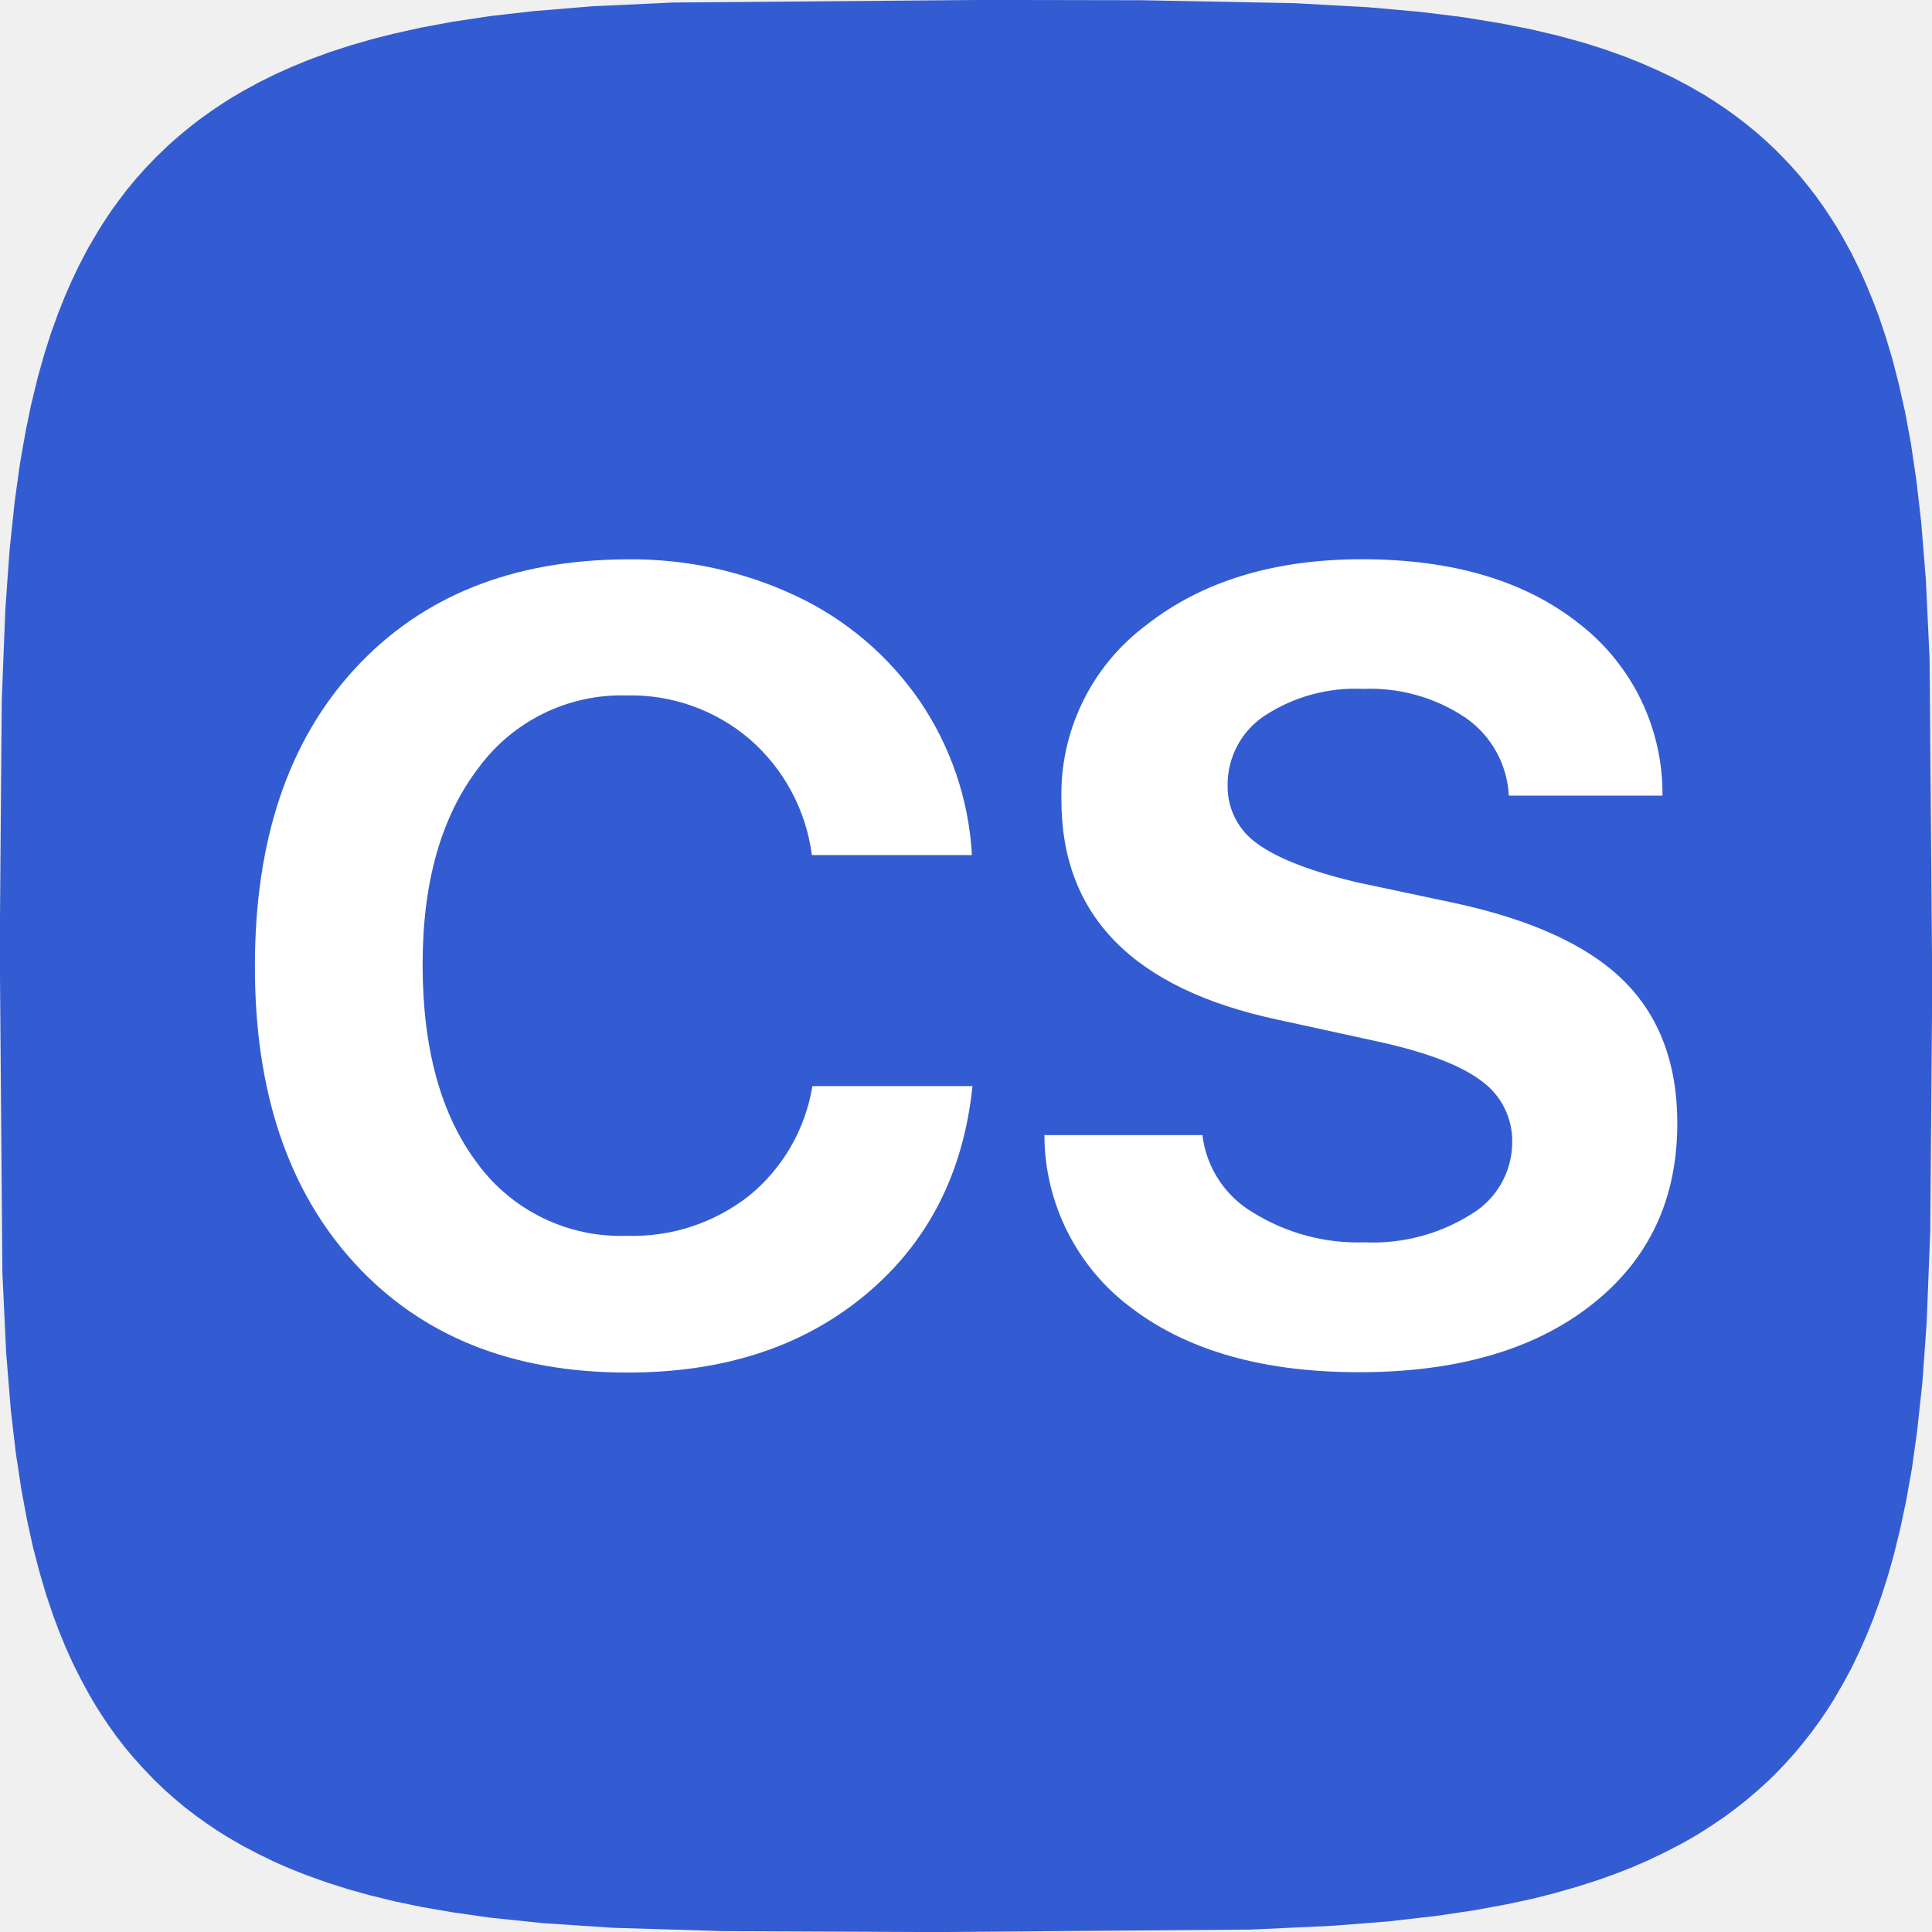
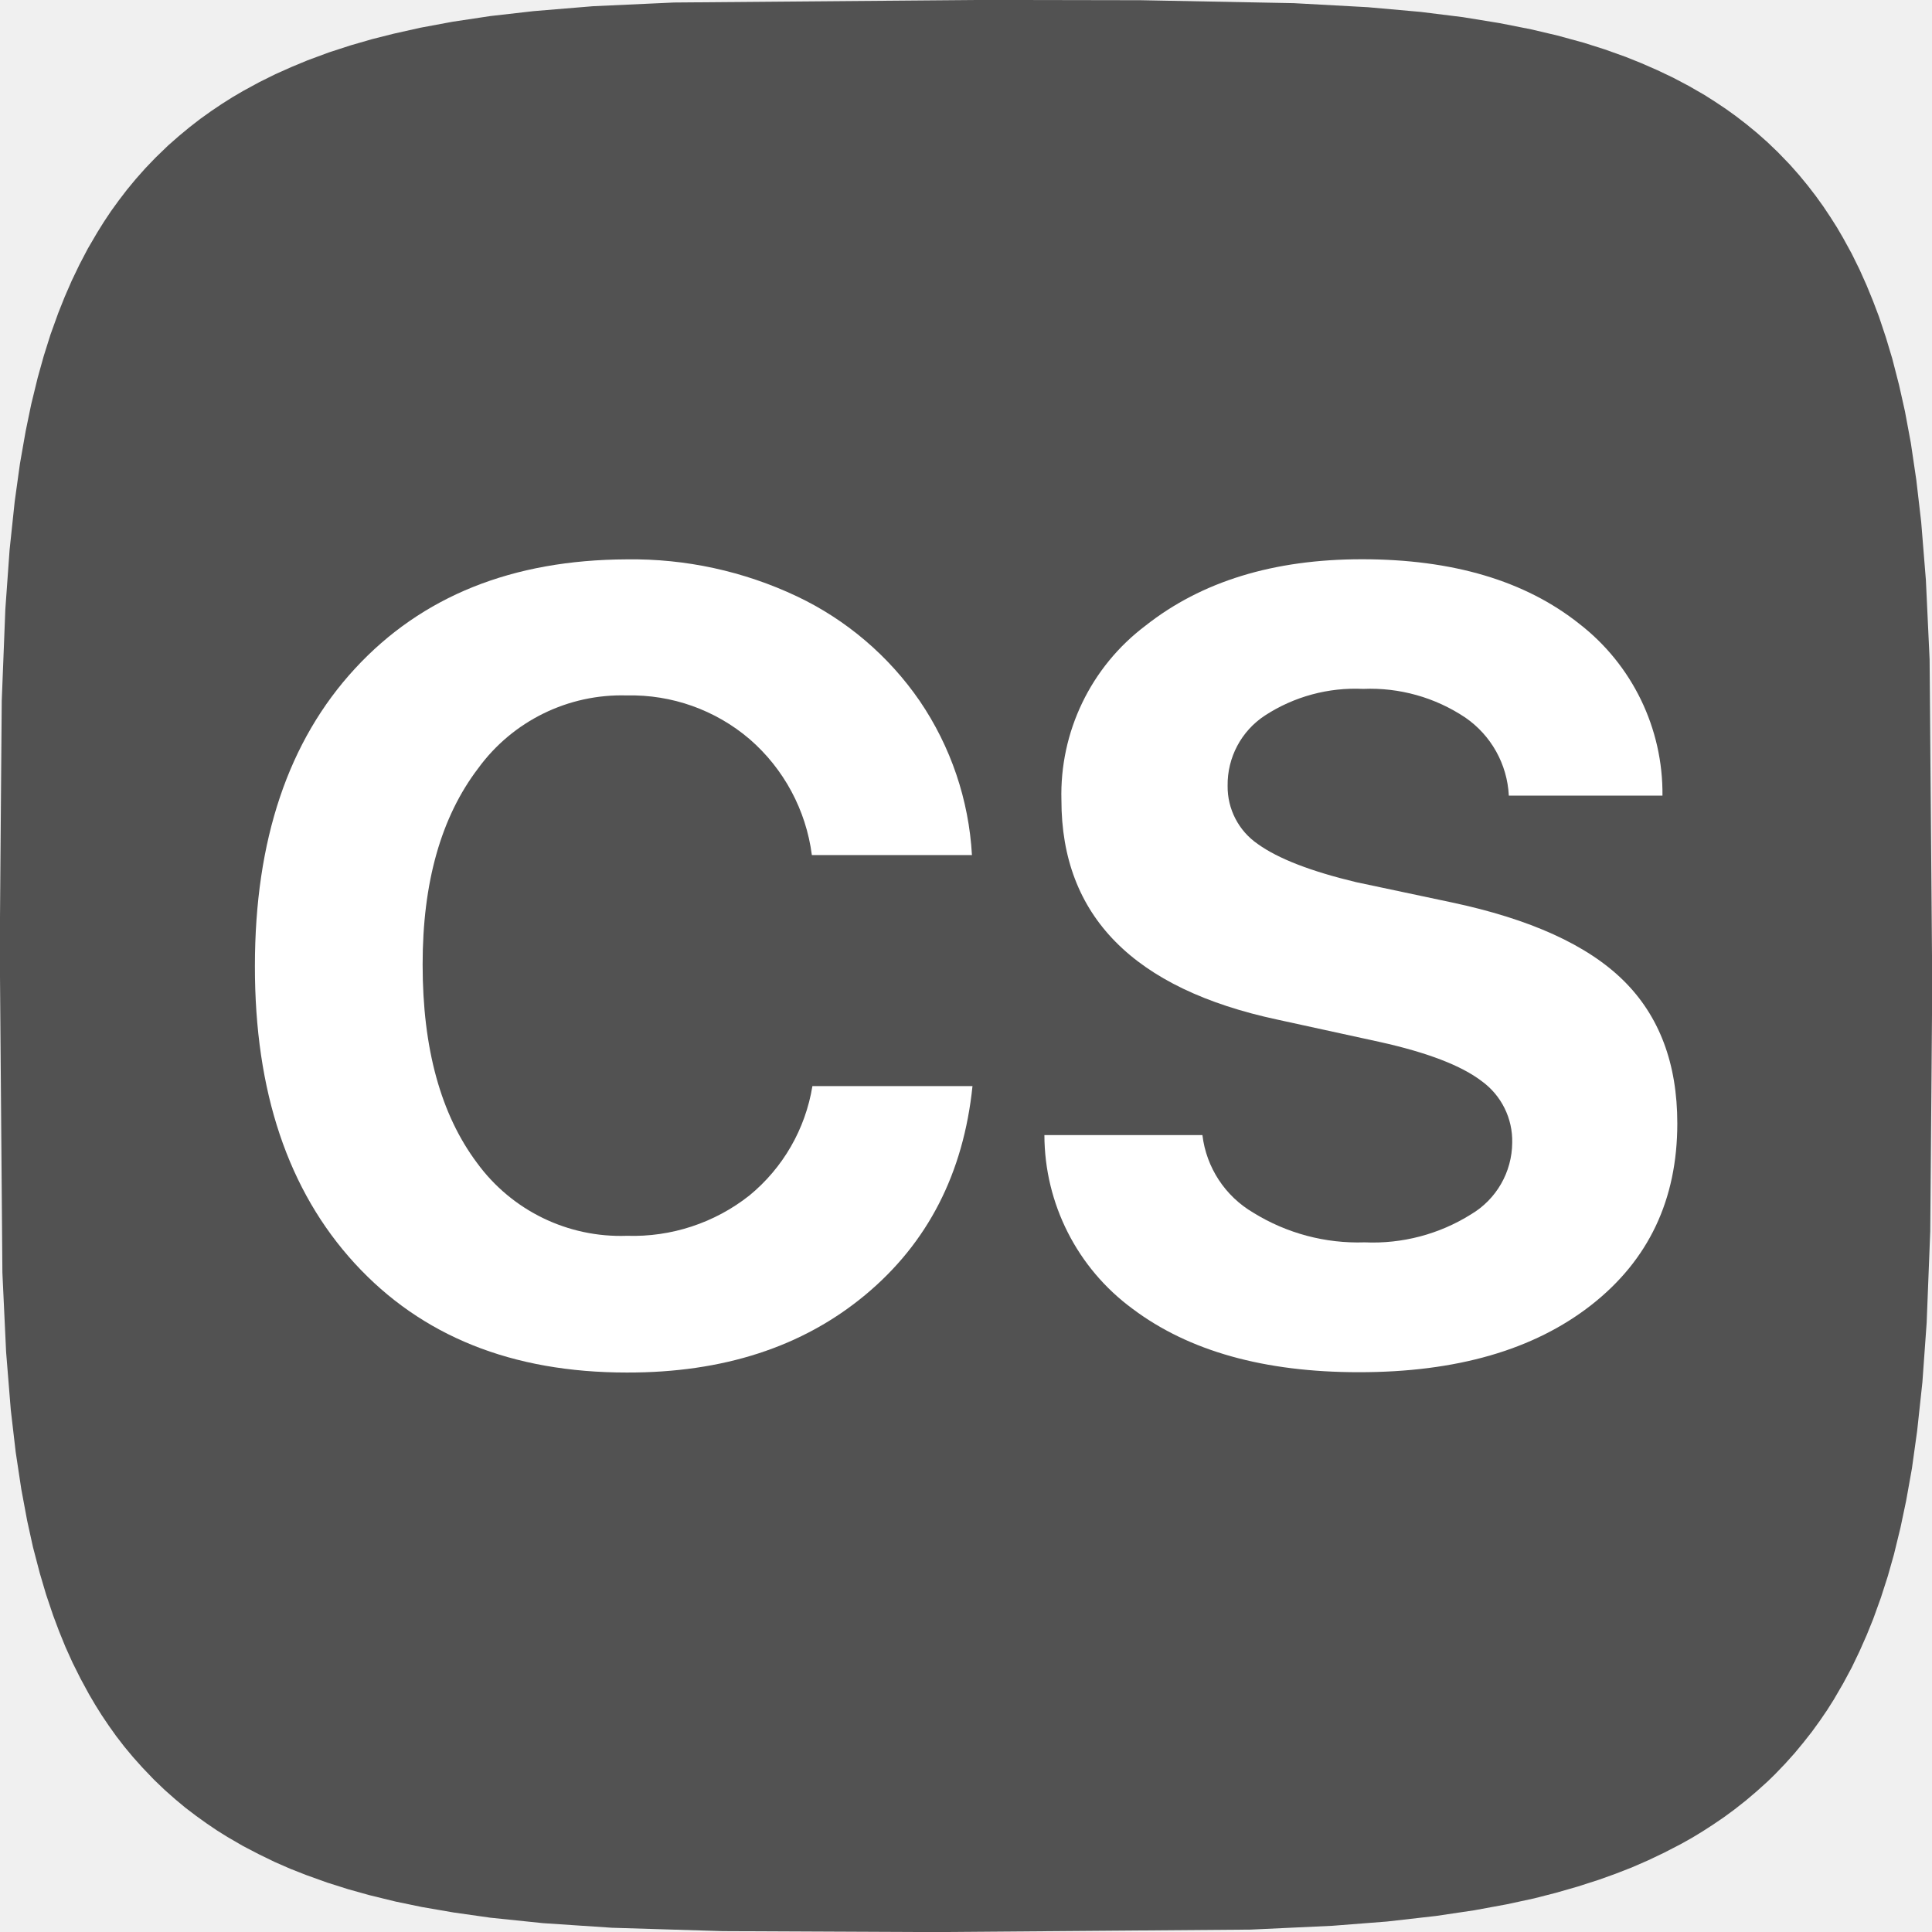
<svg xmlns="http://www.w3.org/2000/svg" viewBox="0 0 177.05 177.05">
  <defs>
-     <style>.cls-1{fill:#335cd2;}.cls-2{fill:#fff;}</style>
+     <style>.cls-1{fill:#000000a8;}.cls-2{fill:#fff;}</style>
  </defs>
  <polygon class="cls-1" points="176.49 53.16 176.06 47.84 175.61 43.97 175.11 40.59 174.57 37.69 174.03 35.28 173.41 32.87 172.83 30.94 172.19 29.02 171.64 27.57 171.05 26.13 170.4 24.68 169.69 23.24 168.9 21.8 168.34 20.84 167.73 19.88 167.09 18.92 166.4 17.96 165.66 17 164.87 16.04 164.02 15.08 162.93 13.95 161.97 13.03 161.01 12.18 160.05 11.39 159.09 10.65 158.13 9.96 157.17 9.32 156.21 8.71 154.77 7.88 153.33 7.12 151.88 6.43 150.44 5.8 149 5.22 147.07 4.53 145.15 3.92 142.74 3.26 140.32 2.69 137.43 2.12 134.05 1.57 130.18 1.09 125.35 0.66 118.57 0.29 104.52 0.02 93.38 0 89.5 0 61.76 0.23 54.34 0.57 48.9 1.02 44.95 1.47 41.49 1.99 38.53 2.54 36.07 3.09 34.09 3.59 32.12 4.16 30.15 4.8 28.18 5.53 26.71 6.14 25.23 6.8 23.76 7.53 22.29 8.33 21.3 8.91 20.32 9.53 19.34 10.19 18.36 10.89 17.38 11.65 16.4 12.46 15.41 13.33 14.26 14.44 13.32 15.42 12.45 16.4 11.64 17.38 10.89 18.36 10.18 19.34 9.52 20.33 8.91 21.31 8.05 22.78 7.28 24.25 6.57 25.73 5.93 27.2 5.34 28.68 4.63 30.65 4.01 32.62 3.46 34.59 2.86 37.05 2.35 39.52 1.83 42.48 1.35 45.94 0.88 50.38 0.49 55.82 0.16 64.23 0 84.05 0 89.5 0.22 116.64 0.56 123.9 0.99 129.22 1.44 133.08 1.95 136.46 2.49 139.36 3.02 141.77 3.65 144.18 4.22 146.11 4.87 148.04 5.41 149.48 6 150.93 6.65 152.37 7.37 153.81 8.15 155.25 8.72 156.22 9.32 157.18 9.96 158.13 10.65 159.1 11.39 160.06 12.19 161.02 13.04 161.97 14.12 163.1 15.08 164.02 16.04 164.87 17 165.67 17.96 166.4 18.92 167.09 19.88 167.74 20.84 168.34 22.29 169.18 23.73 169.93 25.17 170.63 26.61 171.26 28.06 171.83 29.98 172.52 31.91 173.13 33.84 173.67 36.25 174.26 38.66 174.76 41.56 175.26 44.94 175.74 49.77 176.24 56.06 176.66 66.23 176.97 83.68 177.05 86.56 177.05 114.61 176.83 122.11 176.48 127.11 176.09 131.6 175.58 135.1 175.06 138.09 174.51 140.59 173.97 142.58 173.46 144.57 172.89 146.56 172.25 148.06 171.71 149.55 171.13 151.04 170.48 152.53 169.77 154.02 169 155.02 168.44 156.01 167.84 157 167.2 158 166.52 158.99 165.79 159.98 165.01 160.97 164.17 161.97 163.27 162.64 162.62 163.59 161.63 164.47 160.65 165.28 159.67 166.05 158.69 166.76 157.71 167.43 156.73 168.05 155.75 168.91 154.27 169.7 152.8 170.41 151.32 171.06 149.85 171.66 148.37 172.37 146.4 173 144.44 173.56 142.46 174.16 140 174.68 137.53 175.21 134.57 175.69 131.12 176.17 126.67 176.56 121.23 176.89 112.82 177.05 93.01 177.05 87.56 176.83 60.42 176.49 53.16" />
  <path class="cls-2" d="M509.25,577.25q-15.76,0-24.93-10T475.17,540q0-17.33,9.18-27.27t24.9-10a35.33,35.33,0,0,1,15.59,3.39,28.46,28.46,0,0,1,11.25,9.58,27.87,27.87,0,0,1,4.79,14.13H526.21a16.94,16.94,0,0,0-5.71-10.63,16.73,16.73,0,0,0-11.25-4,16.26,16.26,0,0,0-13.62,6.68q-5.1,6.69-5.09,18,0,11.52,5,18.18a16.28,16.28,0,0,0,13.72,6.66,17.21,17.21,0,0,0,11.22-3.69A16.37,16.37,0,0,0,526.26,551h14.67q-1.24,12-9.83,19.14T509.25,577.25Z" transform="translate(-451.81 -451.47)" />
  <path class="cls-2" d="M547.52,555.49H562a9.56,9.56,0,0,0,4.66,7.11,18.23,18.23,0,0,0,10.21,2.72,16.91,16.91,0,0,0,9.75-2.57,7.69,7.69,0,0,0,3.77-6.56,6.77,6.77,0,0,0-2.79-5.64q-2.8-2.14-9.33-3.59l-9.39-2.05q-19.8-4.23-19.8-20.1a19.36,19.36,0,0,1,7.7-16q7.71-6.09,19.84-6.09,12.47,0,19.91,5.91a19.67,19.67,0,0,1,7.63,15.75H590.08a9.24,9.24,0,0,0-4-7.16,15.66,15.66,0,0,0-9.35-2.62,15.16,15.16,0,0,0-9,2.44,7.57,7.57,0,0,0-3.42,6.44,6.37,6.37,0,0,0,2.77,5.34q2.78,2,9,3.49l8.73,1.85q10.83,2.29,15.77,7.16t4.94,13.1q0,10.47-7.88,16.64t-21.31,6.16q-13,0-20.73-5.81A19.8,19.8,0,0,1,547.52,555.49Z" transform="translate(-451.81 -451.47)" />
</svg>
